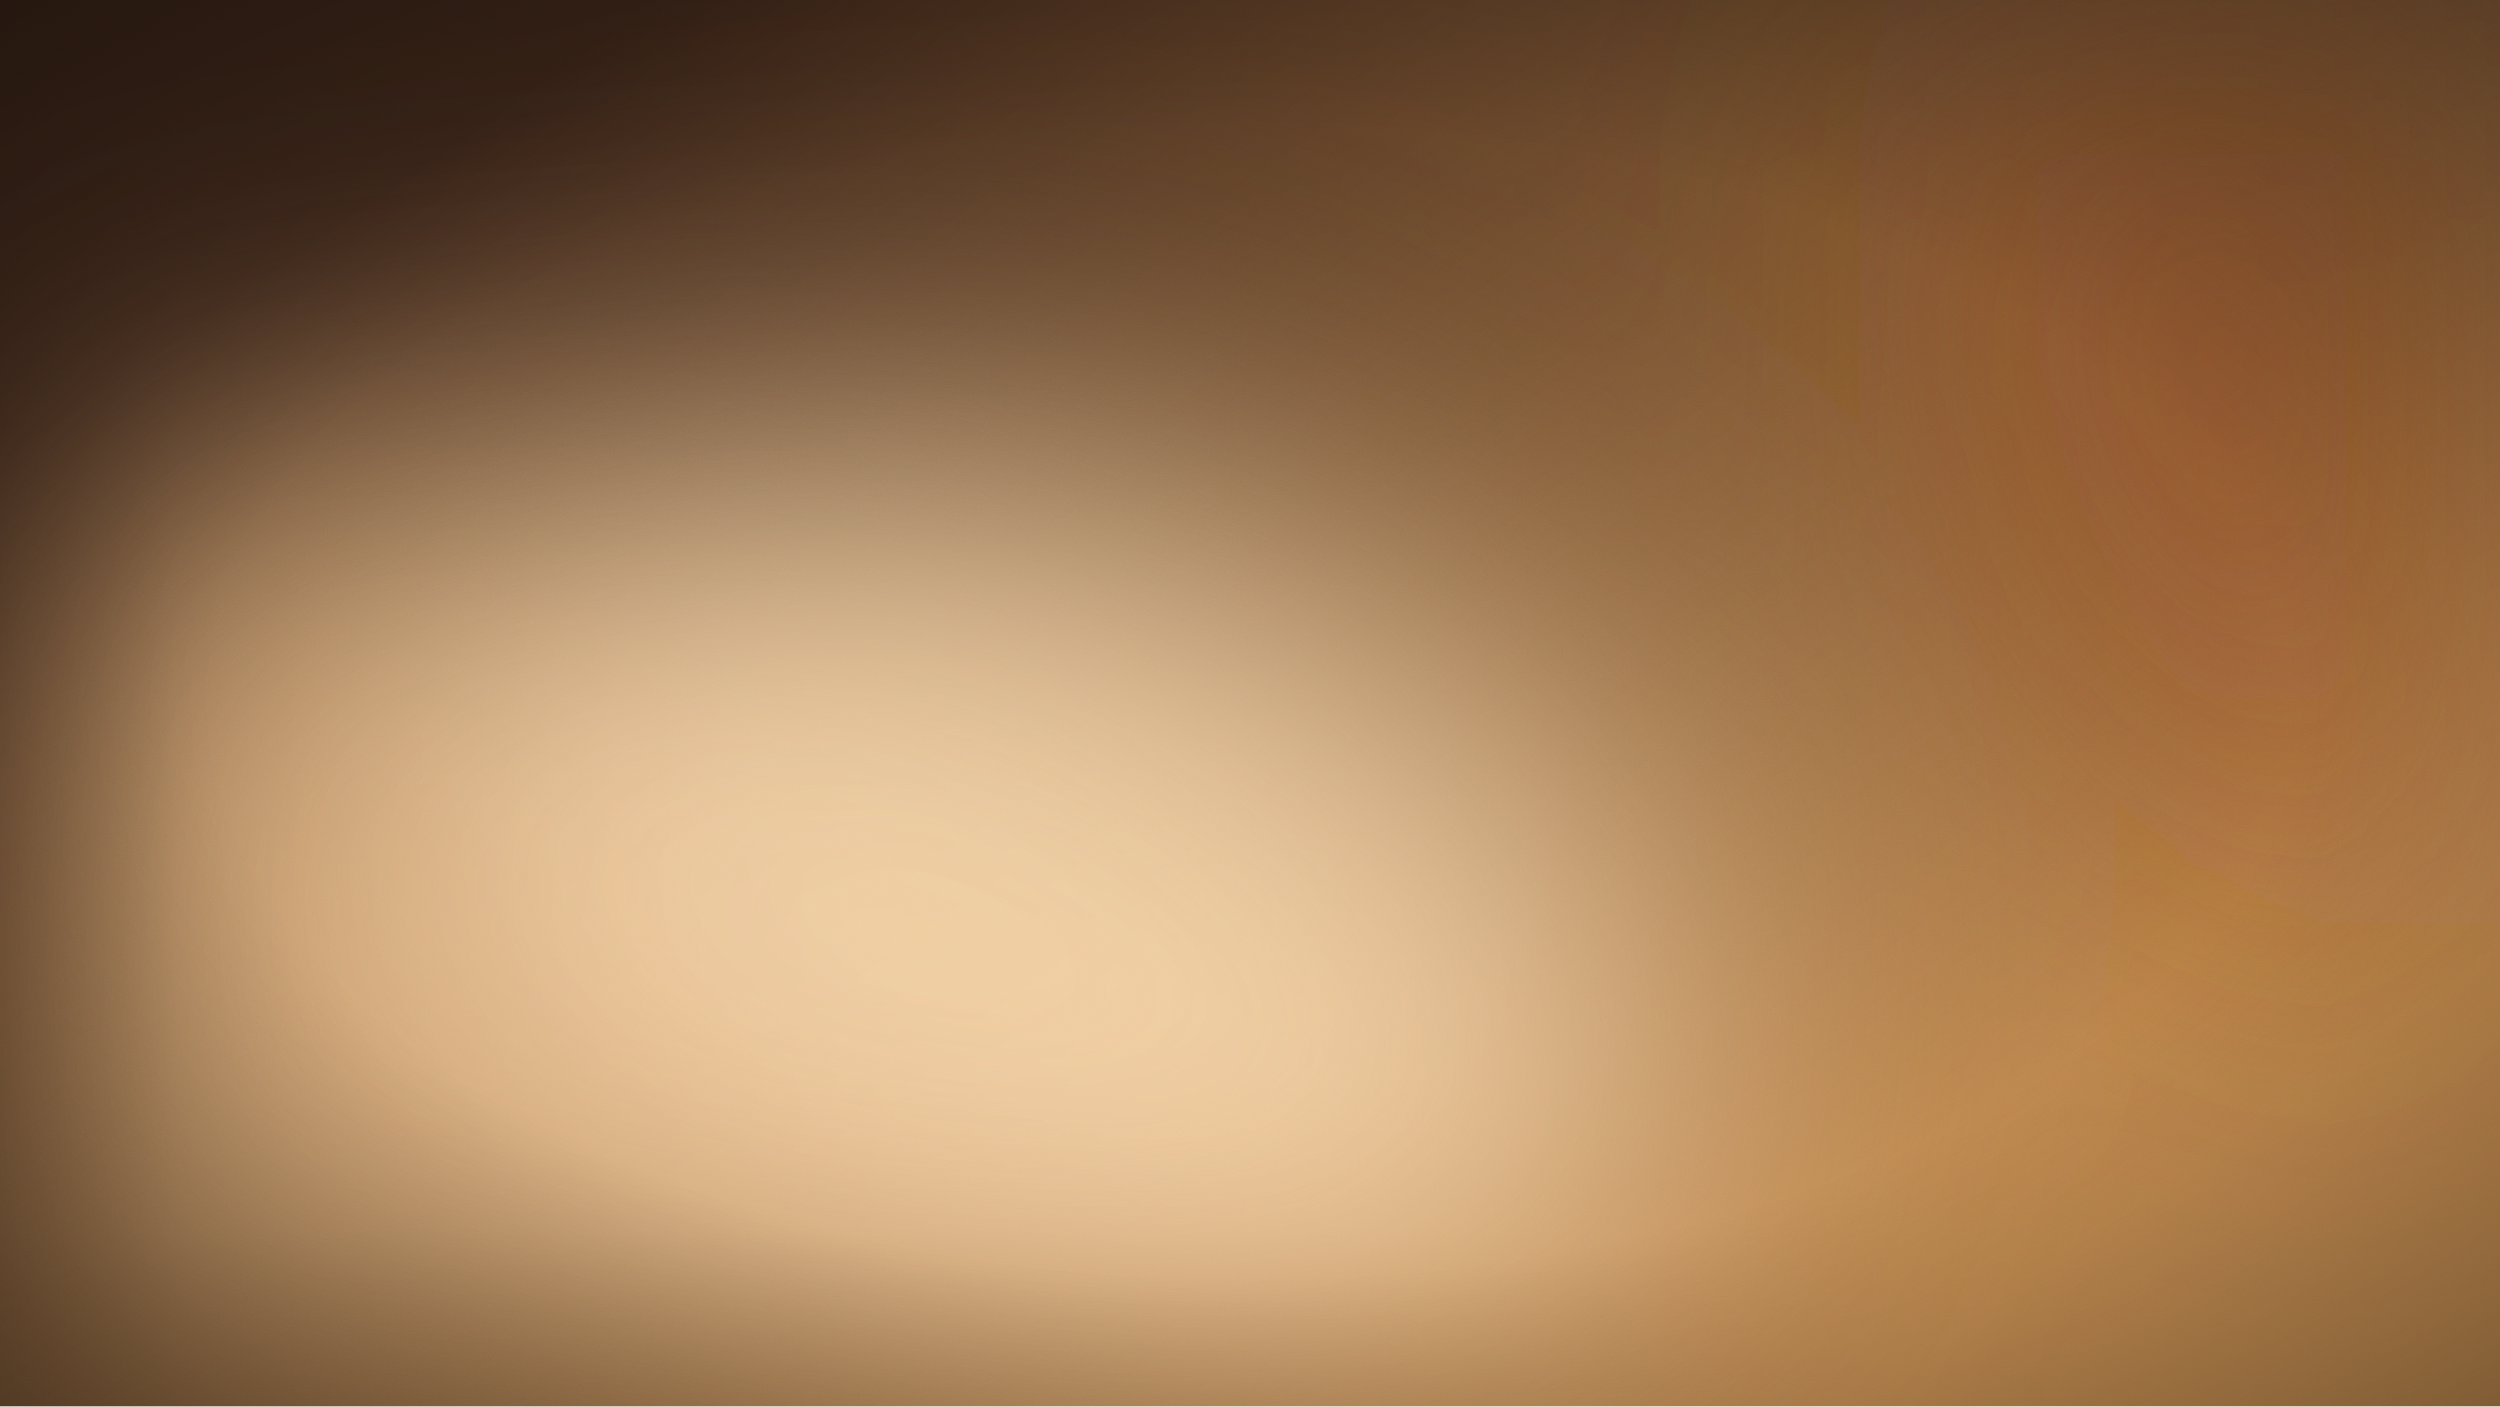
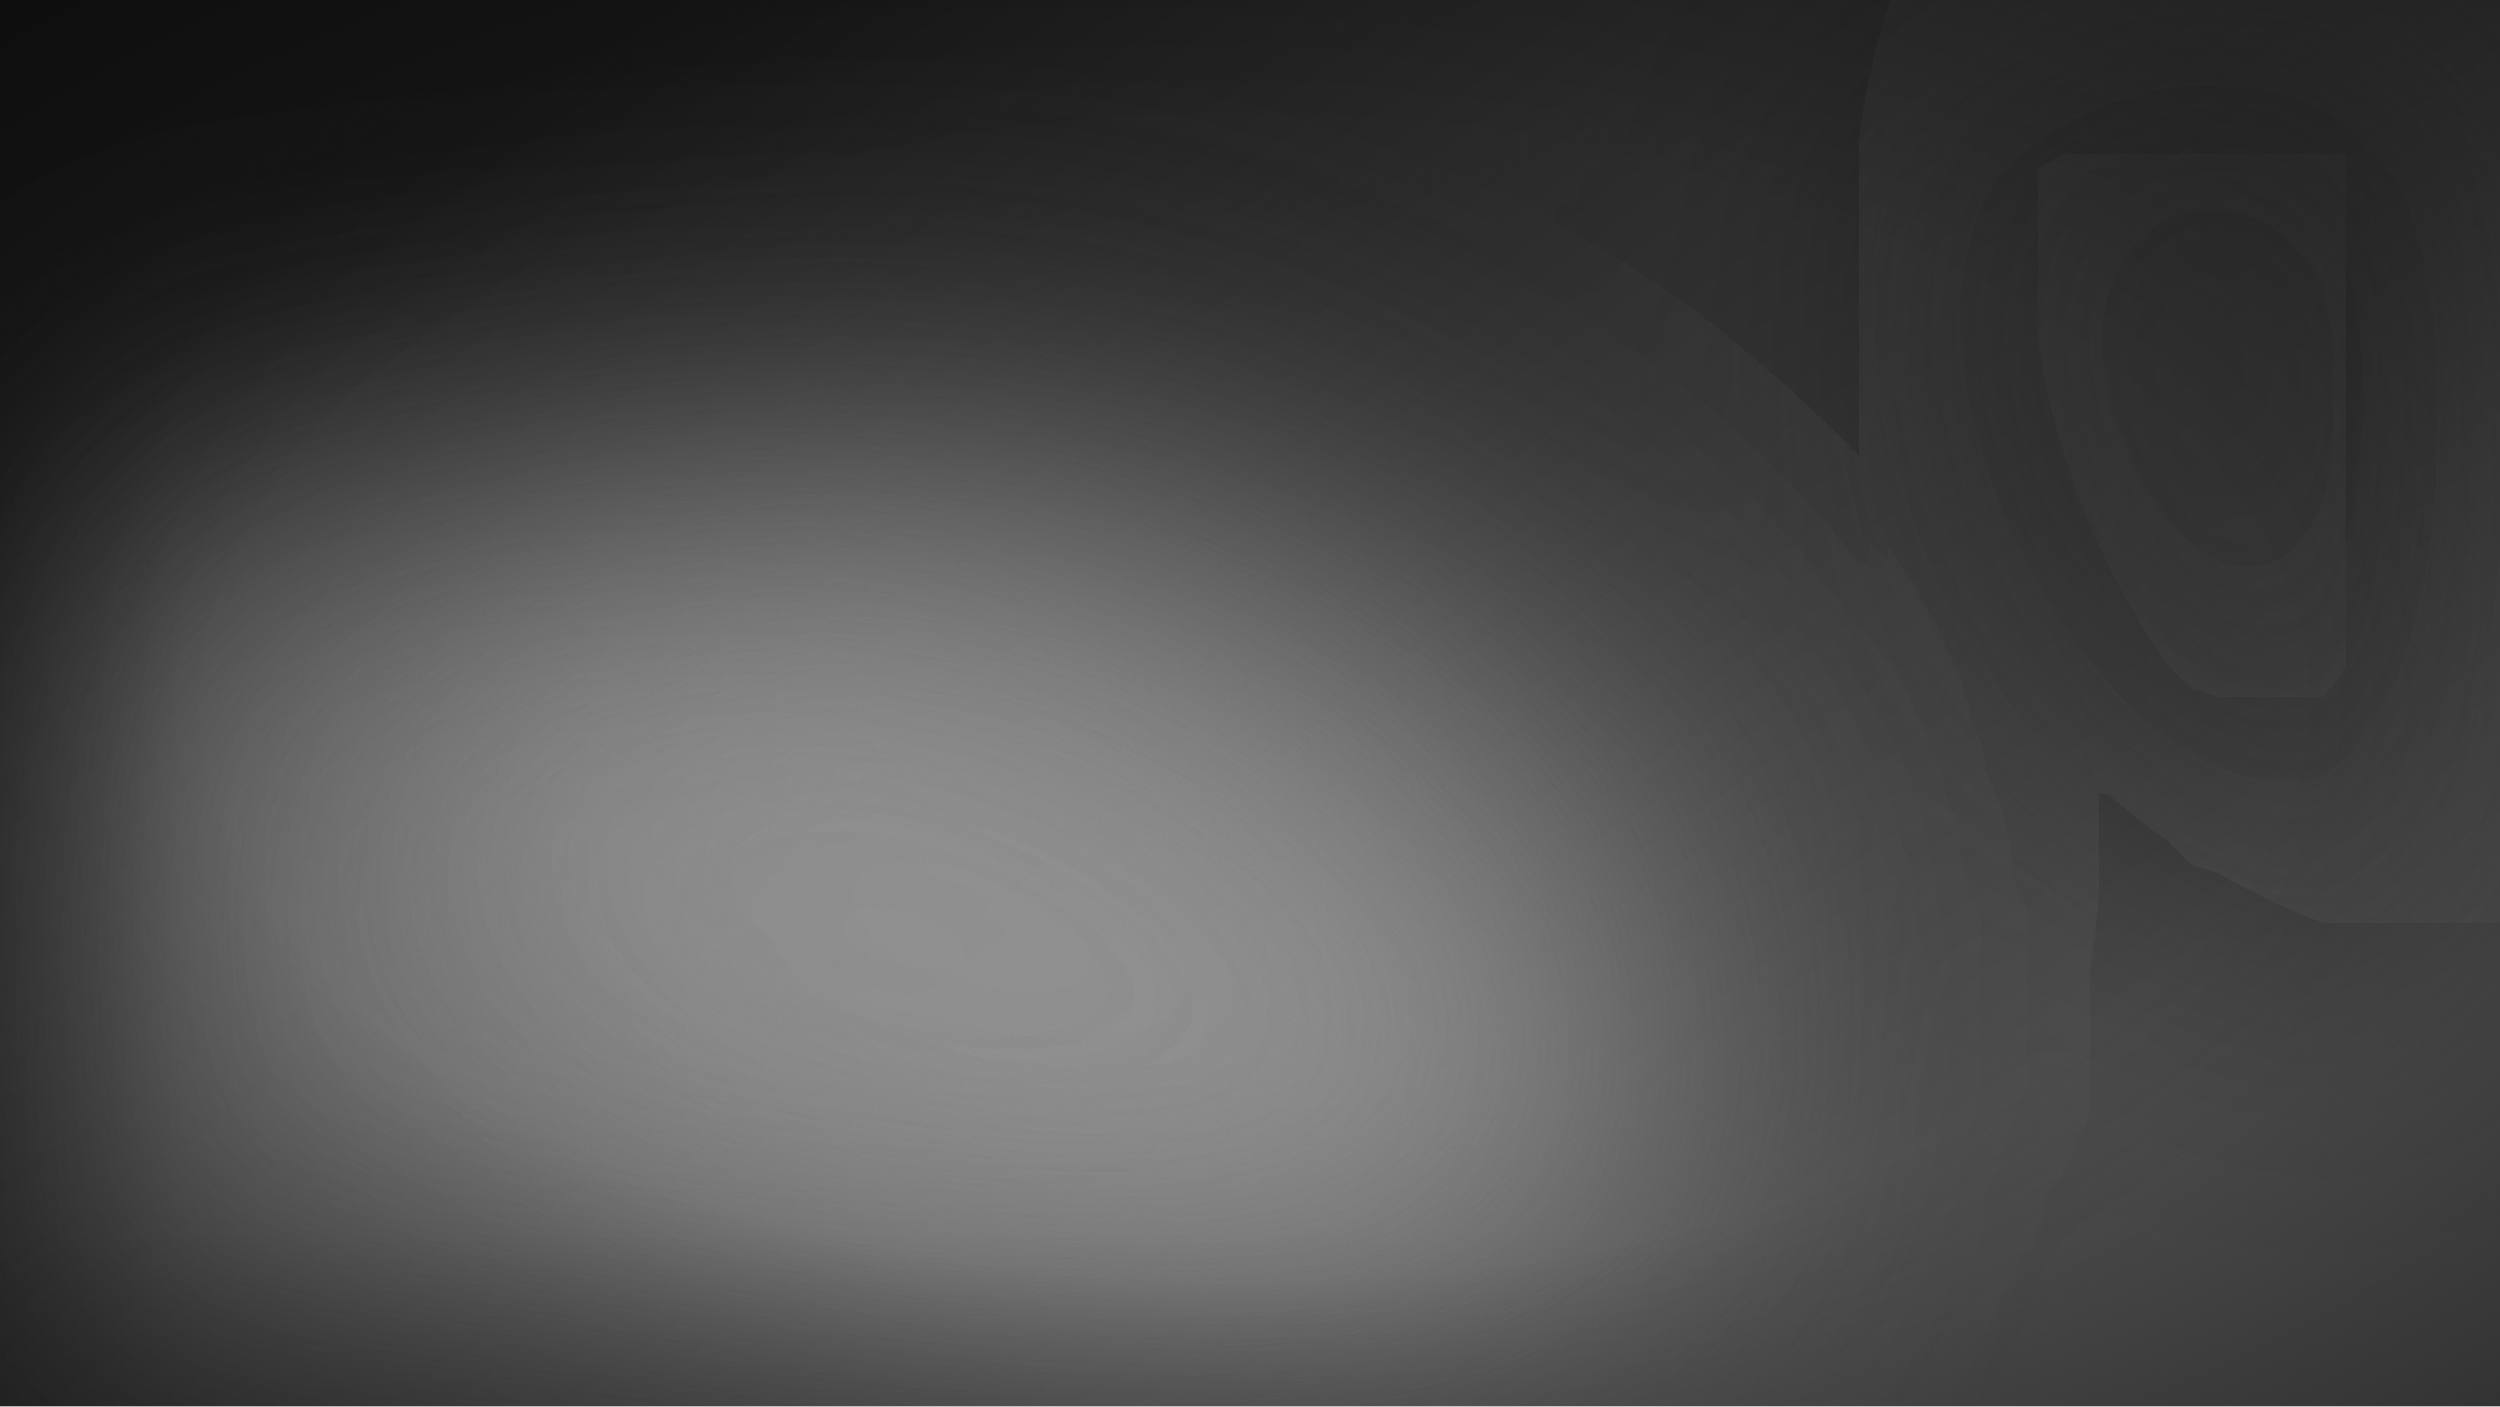
<svg xmlns="http://www.w3.org/2000/svg" viewBox="0 0 2400 1350" width="2400" height="1350" role="img" aria-hidden="true" preserveAspectRatio="xMidYMid slice">
  <defs>
    <linearGradient id="g" x1="10.8%" y1="19.0%" x2="89.2%" y2="81.0%">
-       <stop offset="0%" stop-color="#3a2418" />
-       <stop offset="100%" stop-color="#c98f52" />
+       <stop offset="0%" stop-color="#161616" />
+       <stop offset="100%" stop-color="#4e4e4e" />
    </linearGradient>
    <filter id="soft" x="-25%" y="-25%" width="150%" height="150%">
      <feGaussianBlur stdDeviation="180" />
    </filter>
    <filter id="grain">
      <feTurbulence type="fractalNoise" baseFrequency="0.9" numOctaves="3" stitchTiles="stitch" />
      <feColorMatrix type="saturate" values="0" />
    </filter>
    <radialGradient id="vig" cx="50%" cy="50%" r="75%">
      <stop offset="55%" stop-color="#000" stop-opacity="0" />
      <stop offset="100%" stop-color="#000" stop-opacity="0.42" />
    </radialGradient>
  </defs>
  <rect width="2400" height="1350" fill="url(#g)" />
  <g filter="url(#soft)">
-     <ellipse cx="537" cy="1266" rx="1015" ry="801" transform="rotate(14 537 1266)" fill="#f2c48b" opacity="0.72" />
-     <ellipse cx="1013" cy="870" rx="642" ry="417" transform="rotate(18 1013 870)" fill="#ffe2bb" opacity="0.67" />
-     <ellipse cx="2512" cy="245" rx="684" ry="643" transform="rotate(72 2512 245)" fill="#8c4a24" opacity="0.61" />
+     <ellipse cx="537" cy="1266" rx="1015" ry="801" transform="rotate(14 537 1266)" fill="#7d7d7d" opacity="0.72" />
+     <ellipse cx="1013" cy="870" rx="642" ry="417" transform="rotate(18 1013 870)" fill="#a0a0a0" opacity="0.67" />
+     <ellipse cx="2512" cy="245" rx="684" ry="643" transform="rotate(72 2512 245)" fill="#232323" opacity="0.61" />
  </g>
  <rect width="2400" height="1350" filter="url(#grain)" opacity="0.10" style="mix-blend-mode:overlay" />
  <rect width="2400" height="1350" fill="url(#vig)" />
</svg>
